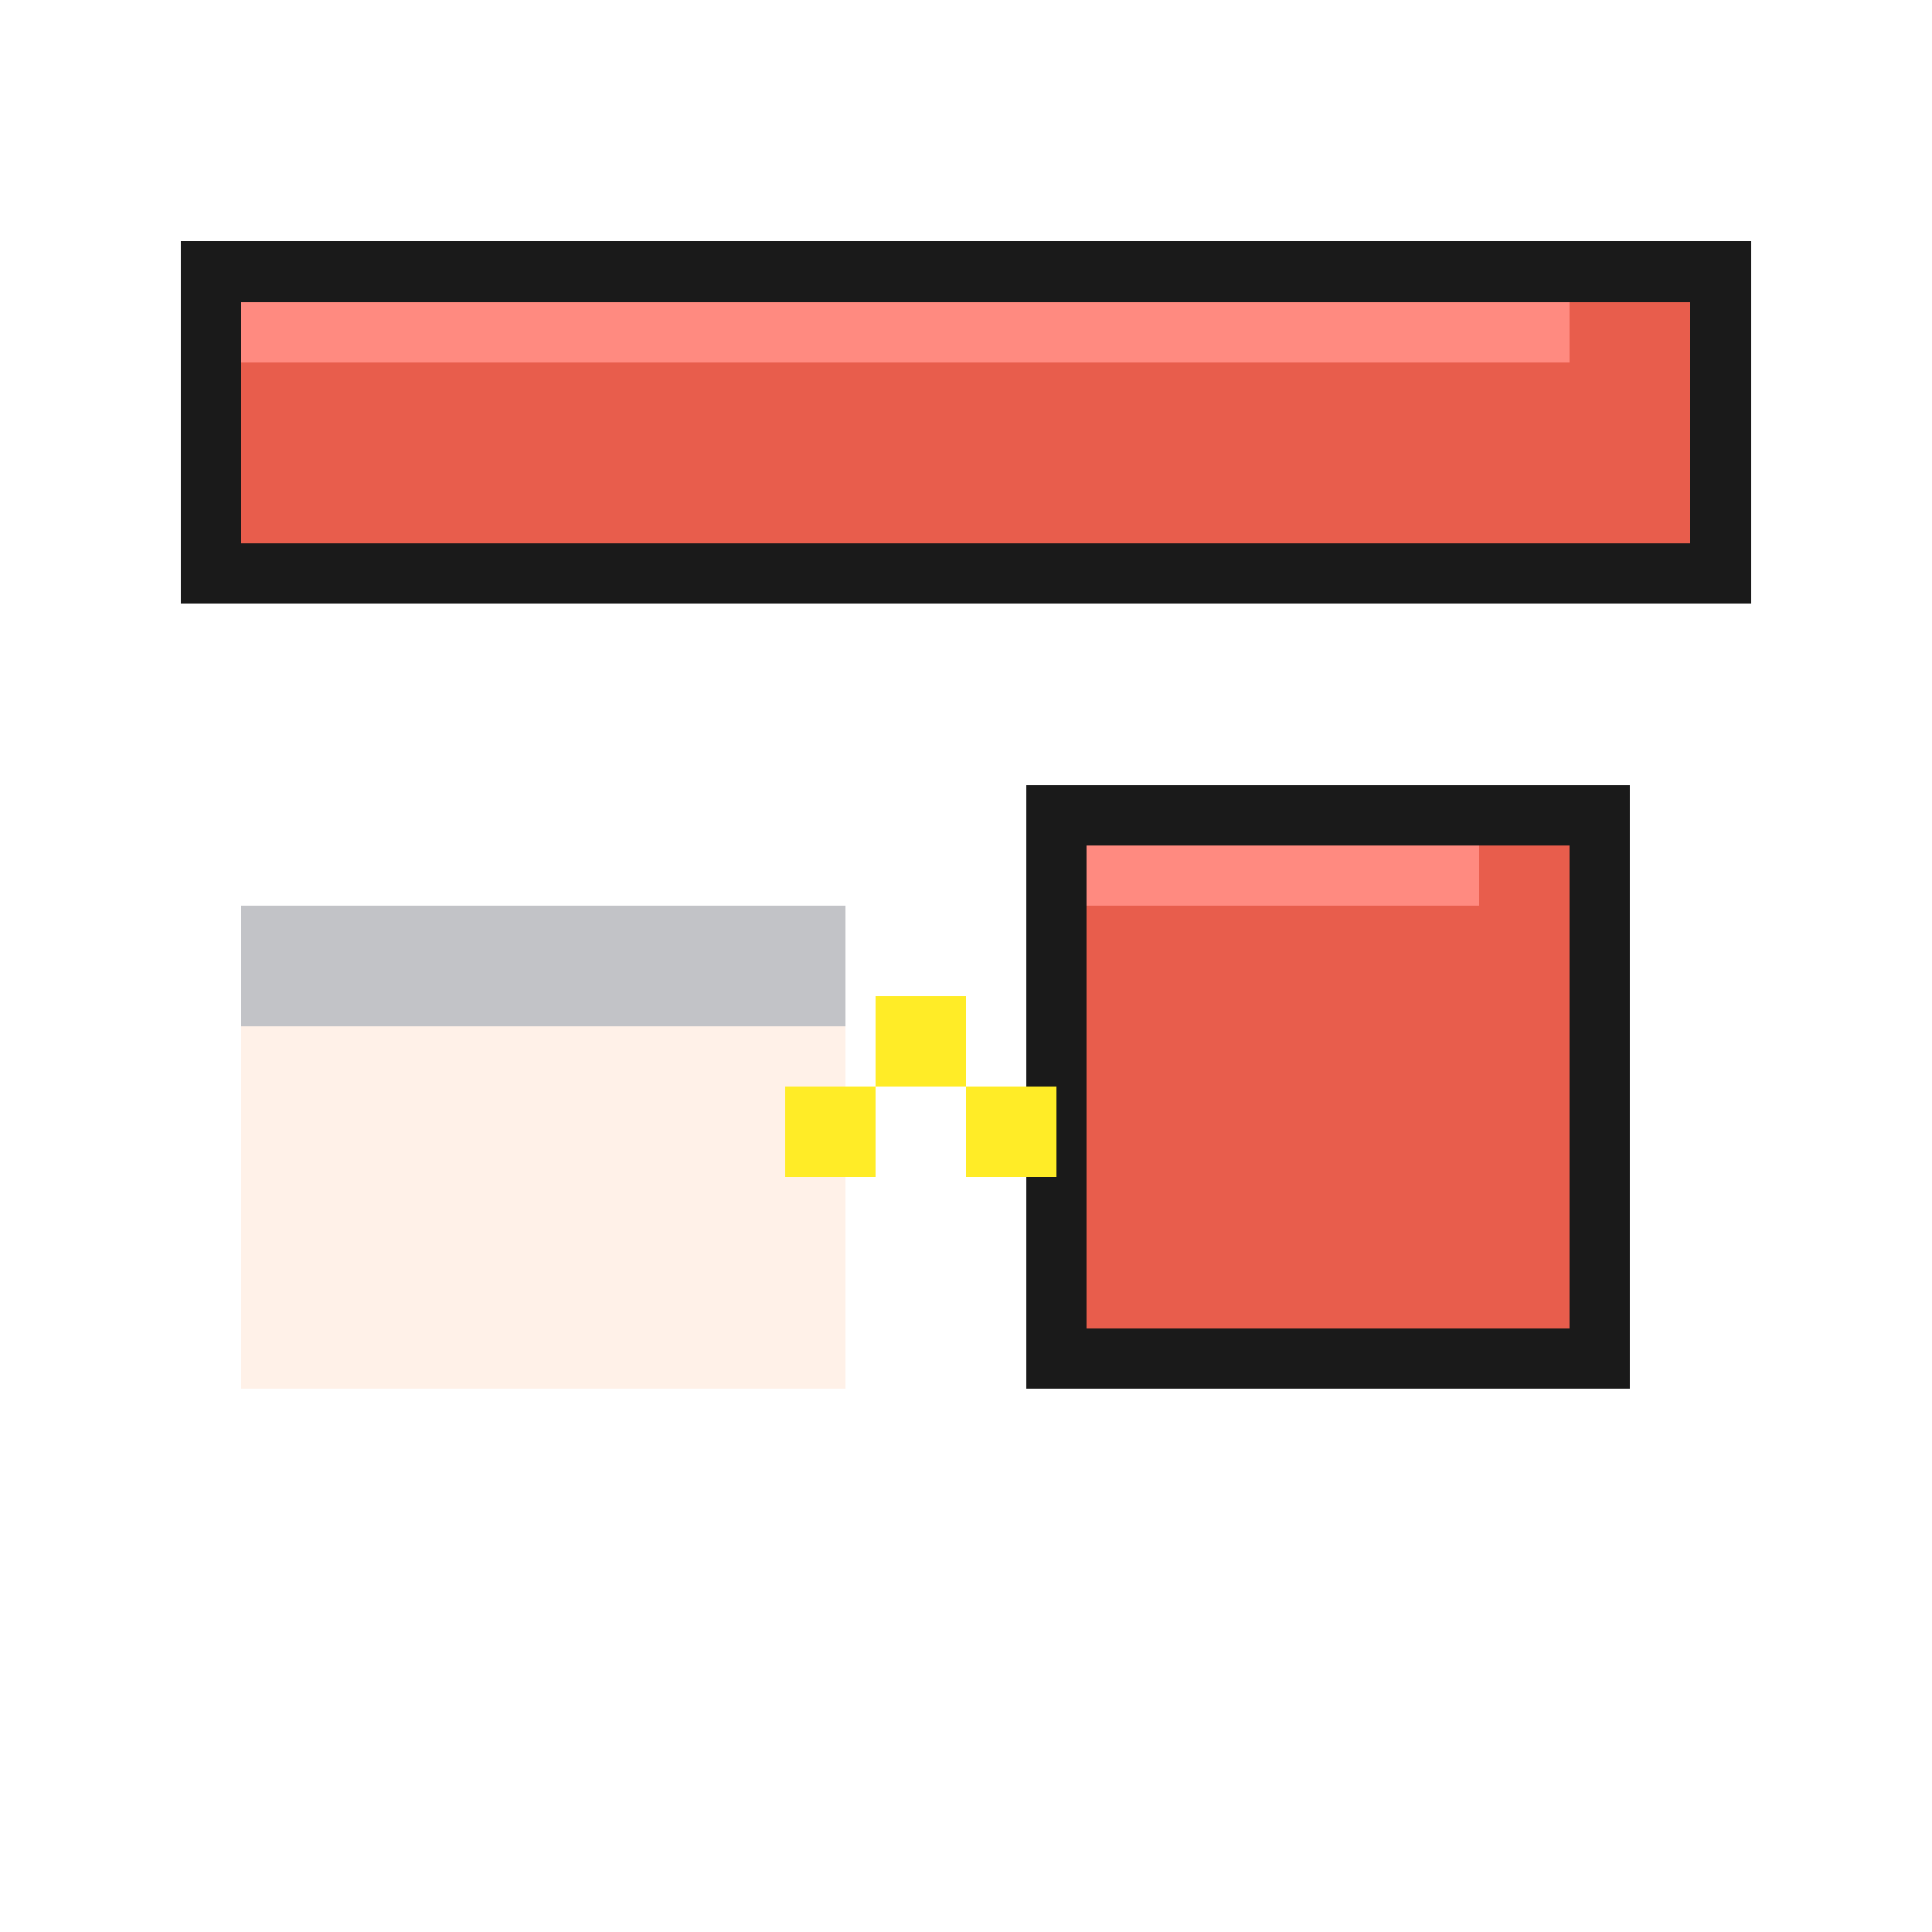
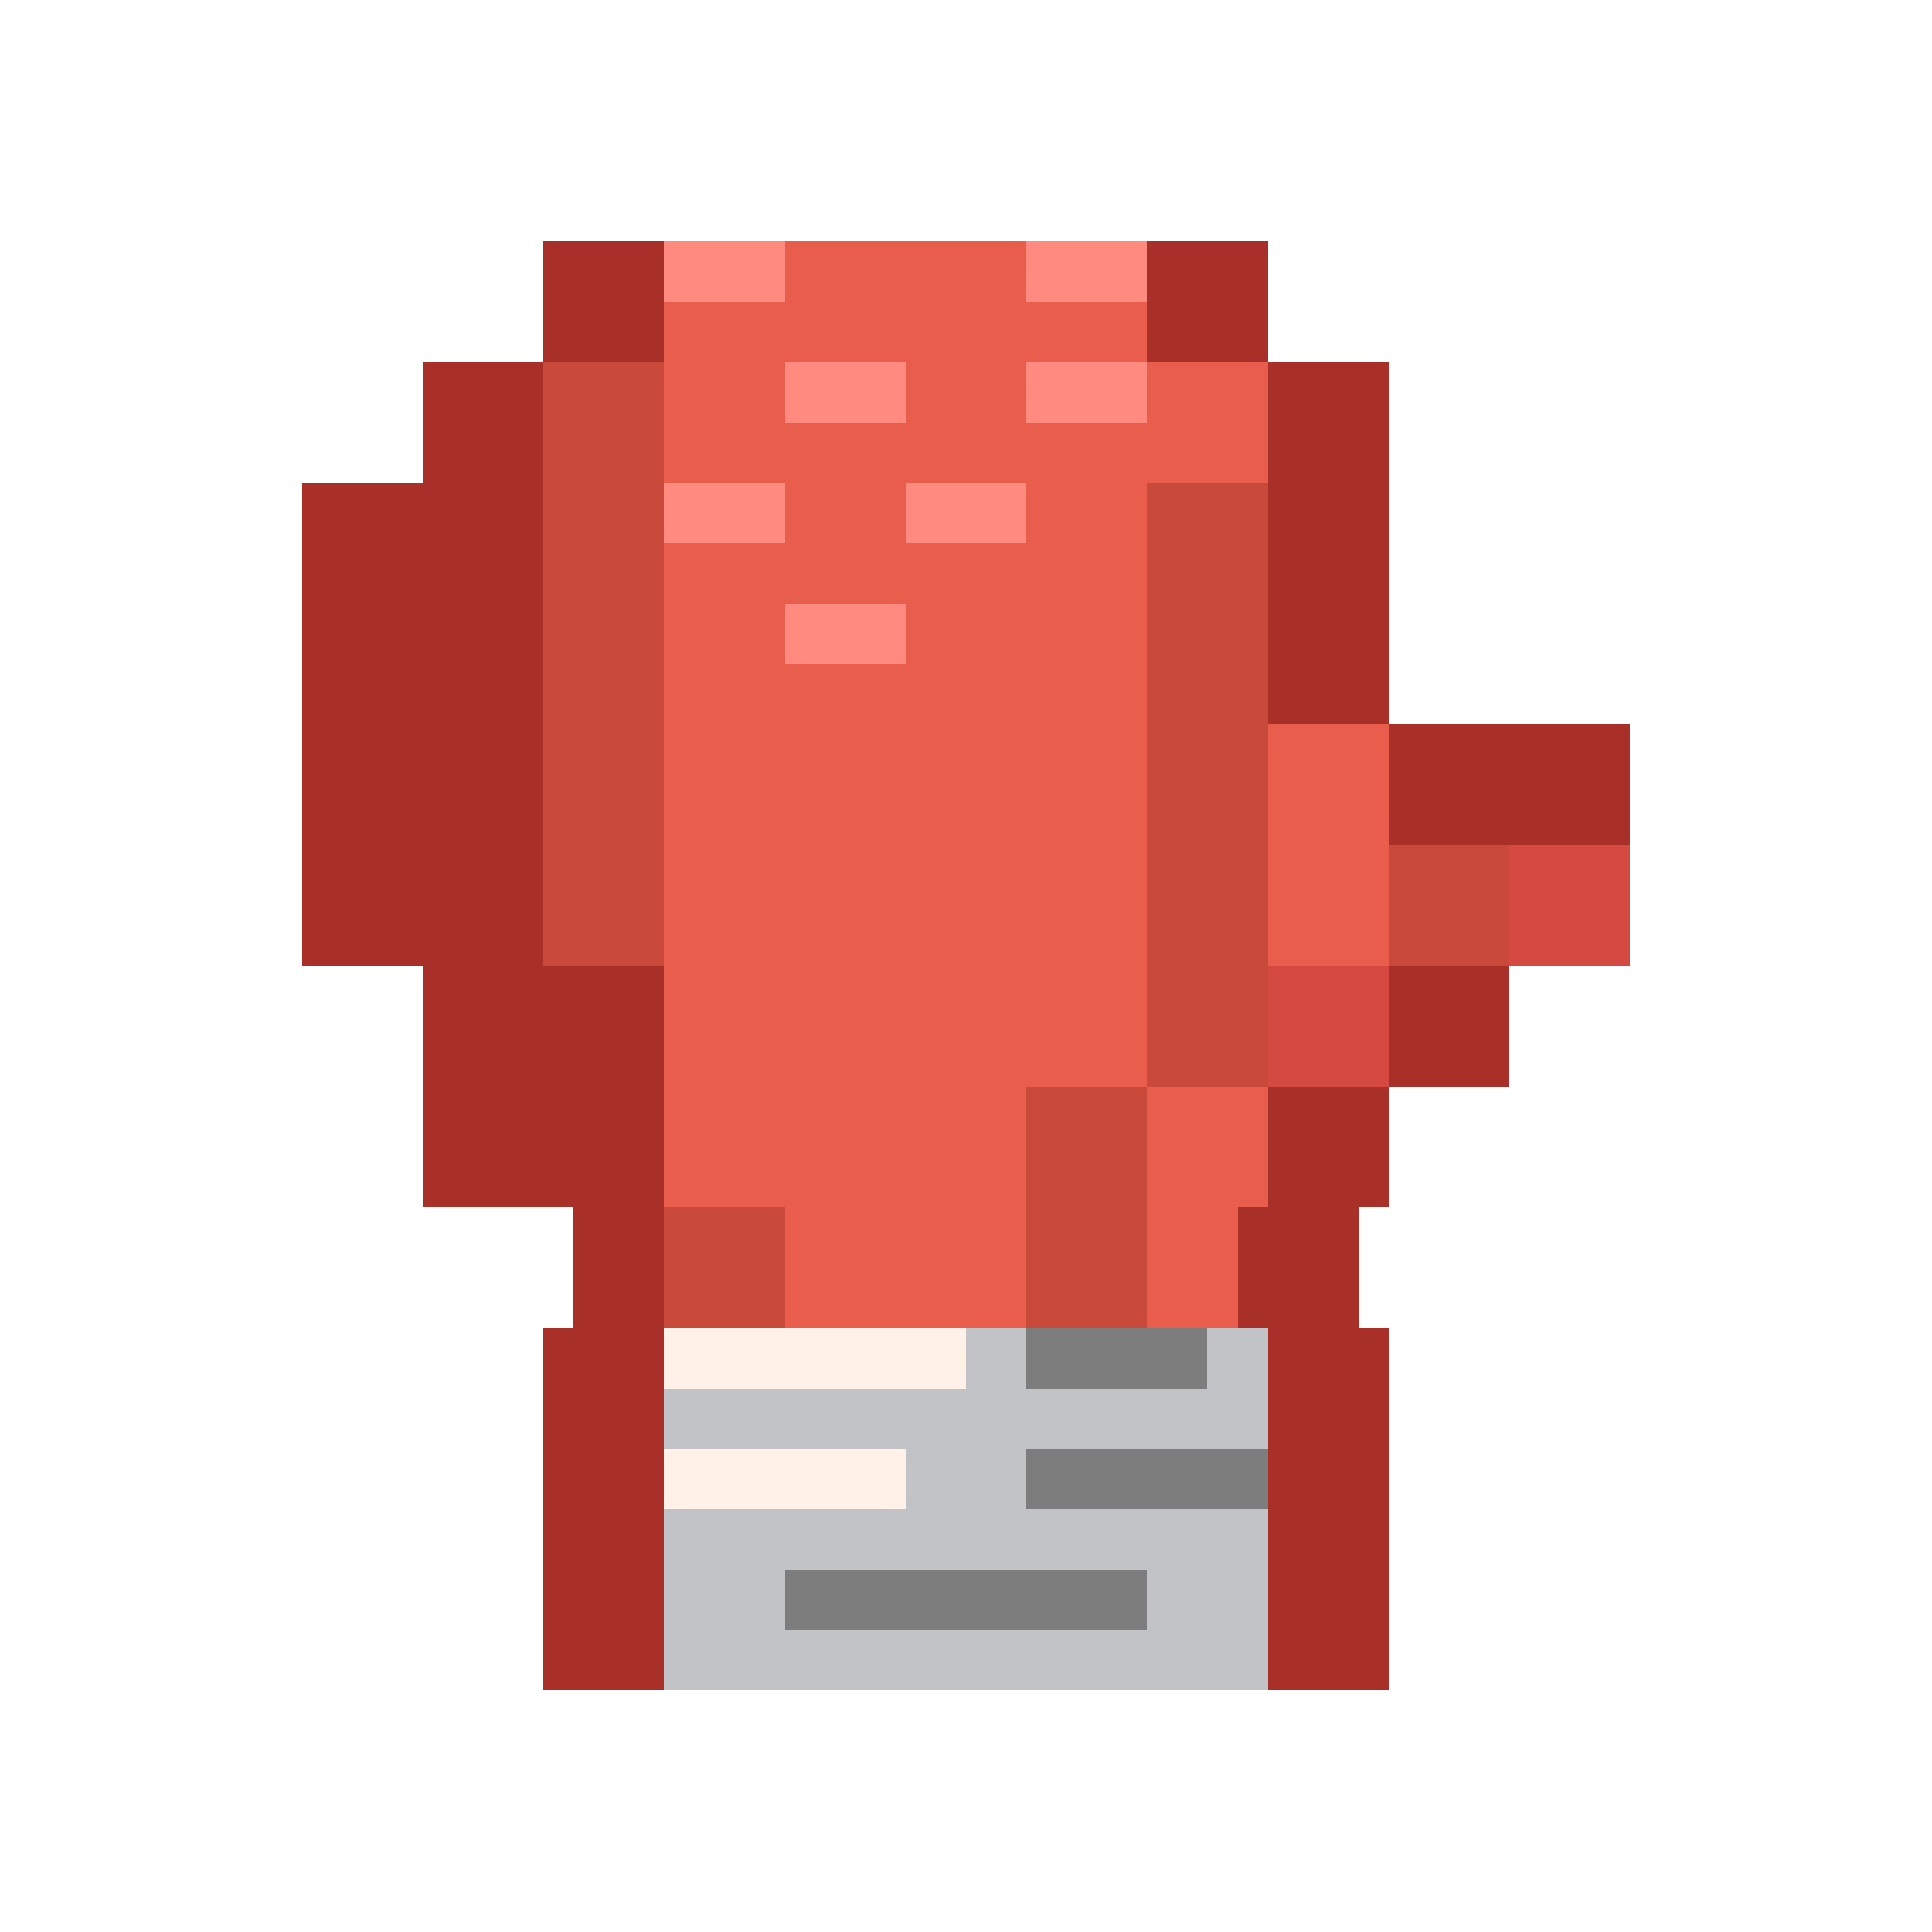
<svg xmlns="http://www.w3.org/2000/svg" width="64" height="64" viewBox="0 0 64 64" shape-rendering="crispEdges">
-   <rect x="6" y="8" width="52" height="12" fill="#1a1a1a" />
-   <rect x="8" y="10" width="48" height="8" fill="#e85d4c" />
-   <rect x="8" y="10" width="44" height="2" fill="#ff8a80" />
-   <rect x="34" y="26" width="20" height="20" fill="#1a1a1a" />
-   <rect x="36" y="28" width="16" height="16" fill="#e85d4c" />
-   <rect x="36" y="28" width="13" height="2" fill="#ff8a80" />
-   <rect x="8" y="30" width="20" height="16" fill="#fff1e8" />
-   <rect x="8" y="30" width="20" height="4" fill="#c2c3c7" />
-   <rect x="10" y="34" width="6" height="6" fill="#fff1e8" />
-   <rect x="18" y="34" width="6" height="6" fill="#fff1e8" />
-   <rect x="14" y="40" width="6" height="6" fill="#fff1e8" />
-   <rect x="26" y="36" width="3" height="3" fill="#ffec27" />
-   <rect x="29" y="33" width="3" height="3" fill="#ffec27" />
-   <rect x="32" y="36" width="3" height="3" fill="#ffec27" />
+   <rect x="18" y="8" width="4" height="4" fill="#a83028" />
+   <rect x="22" y="8" width="16" height="4" fill="#e85d4c" />
+   <rect x="38" y="8" width="4" height="4" fill="#a83028" />
+   <rect x="22" y="8" width="4" height="2" fill="#ff8a80" />
+   <rect x="34" y="8" width="4" height="2" fill="#ff8a80" />
+   <rect x="14" y="12" width="4" height="4" fill="#a83028" />
+   <rect x="18" y="12" width="24" height="4" fill="#e85d4c" />
+   <rect x="42" y="12" width="4" height="4" fill="#a83028" />
+   <rect x="18" y="12" width="4" height="4" fill="#c94a3a" />
+   <rect x="26" y="12" width="4" height="2" fill="#ff8a80" />
+   <rect x="34" y="12" width="4" height="2" fill="#ff8a80" />
+   <rect x="10" y="16" width="4" height="4" fill="#a83028" />
+   <rect x="14" y="16" width="28" height="4" fill="#e85d4c" />
+   <rect x="42" y="16" width="4" height="4" fill="#a83028" />
+   <rect x="14" y="16" width="4" height="4" fill="#a83028" />
+   <rect x="18" y="16" width="4" height="4" fill="#c94a3a" />
+   <rect x="22" y="16" width="4" height="2" fill="#ff8a80" />
+   <rect x="30" y="16" width="4" height="2" fill="#ff8a80" />
+   <rect x="38" y="16" width="4" height="4" fill="#c94a3a" />
+   <rect x="10" y="20" width="4" height="4" fill="#a83028" />
+   <rect x="14" y="20" width="28" height="4" fill="#e85d4c" />
+   <rect x="42" y="20" width="4" height="4" fill="#a83028" />
+   <rect x="14" y="20" width="4" height="4" fill="#a83028" />
+   <rect x="18" y="20" width="4" height="4" fill="#c94a3a" />
+   <rect x="26" y="20" width="4" height="2" fill="#ff8a80" />
+   <rect x="38" y="20" width="4" height="4" fill="#c94a3a" />
+   <rect x="10" y="24" width="4" height="4" fill="#a83028" />
+   <rect x="14" y="24" width="32" height="4" fill="#e85d4c" />
+   <rect x="46" y="24" width="4" height="4" fill="#a83028" />
+   <rect x="14" y="24" width="4" height="4" fill="#a83028" />
+   <rect x="18" y="24" width="4" height="4" fill="#c94a3a" />
+   <rect x="38" y="24" width="4" height="4" fill="#c94a3a" />
+   <rect x="50" y="24" width="4" height="4" fill="#a83028" />
+   <rect x="10" y="28" width="4" height="4" fill="#a83028" />
+   <rect x="14" y="28" width="32" height="4" fill="#e85d4c" />
+   <rect x="46" y="28" width="4" height="4" fill="#a83028" />
+   <rect x="14" y="28" width="4" height="4" fill="#a83028" />
+   <rect x="18" y="28" width="4" height="4" fill="#c94a3a" />
+   <rect x="38" y="28" width="4" height="4" fill="#c94a3a" />
+   <rect x="46" y="28" width="4" height="4" fill="#c94a3a" />
+   <rect x="50" y="28" width="4" height="4" fill="#d44a42" />
+   <rect x="14" y="32" width="4" height="4" fill="#a83028" />
+   <rect x="18" y="32" width="28" height="4" fill="#e85d4c" />
+   <rect x="46" y="32" width="4" height="4" fill="#a83028" />
+   <rect x="18" y="32" width="4" height="4" fill="#a83028" />
+   <rect x="38" y="32" width="4" height="4" fill="#c94a3a" />
+   <rect x="42" y="32" width="4" height="4" fill="#d44a42" />
+   <rect x="14" y="36" width="4" height="4" fill="#a83028" />
+   <rect x="18" y="36" width="24" height="4" fill="#e85d4c" />
+   <rect x="42" y="36" width="4" height="4" fill="#a83028" />
+   <rect x="18" y="36" width="4" height="4" fill="#a83028" />
+   <rect x="34" y="36" width="4" height="4" fill="#c94a3a" />
+   <rect x="19" y="40" width="4" height="4" fill="#a83028" />
+   <rect x="22" y="40" width="19" height="4" fill="#e85d4c" />
+   <rect x="41" y="40" width="4" height="4" fill="#a83028" />
+   <rect x="22" y="40" width="4" height="4" fill="#c94a3a" />
+   <rect x="34" y="40" width="4" height="4" fill="#c94a3a" />
+   <rect x="18" y="44" width="4" height="4" fill="#a83028" />
+   <rect x="22" y="44" width="20" height="4" fill="#c2c3c7" />
+   <rect x="42" y="44" width="4" height="4" fill="#a83028" />
+   <rect x="22" y="44" width="10" height="2" fill="#fff1e8" />
+   <rect x="34" y="44" width="6" height="2" fill="#7d7d7d" />
+   <rect x="18" y="48" width="4" height="4" fill="#a83028" />
+   <rect x="22" y="48" width="20" height="4" fill="#c2c3c7" />
+   <rect x="42" y="48" width="4" height="4" fill="#a83028" />
+   <rect x="22" y="48" width="8" height="2" fill="#fff1e8" />
+   <rect x="34" y="48" width="8" height="2" fill="#7d7d7d" />
+   <rect x="18" y="52" width="4" height="4" fill="#a83028" />
+   <rect x="22" y="52" width="20" height="4" fill="#c2c3c7" />
+   <rect x="42" y="52" width="4" height="4" fill="#a83028" />
+   <rect x="26" y="52" width="12" height="2" fill="#7d7d7d" />
</svg>
